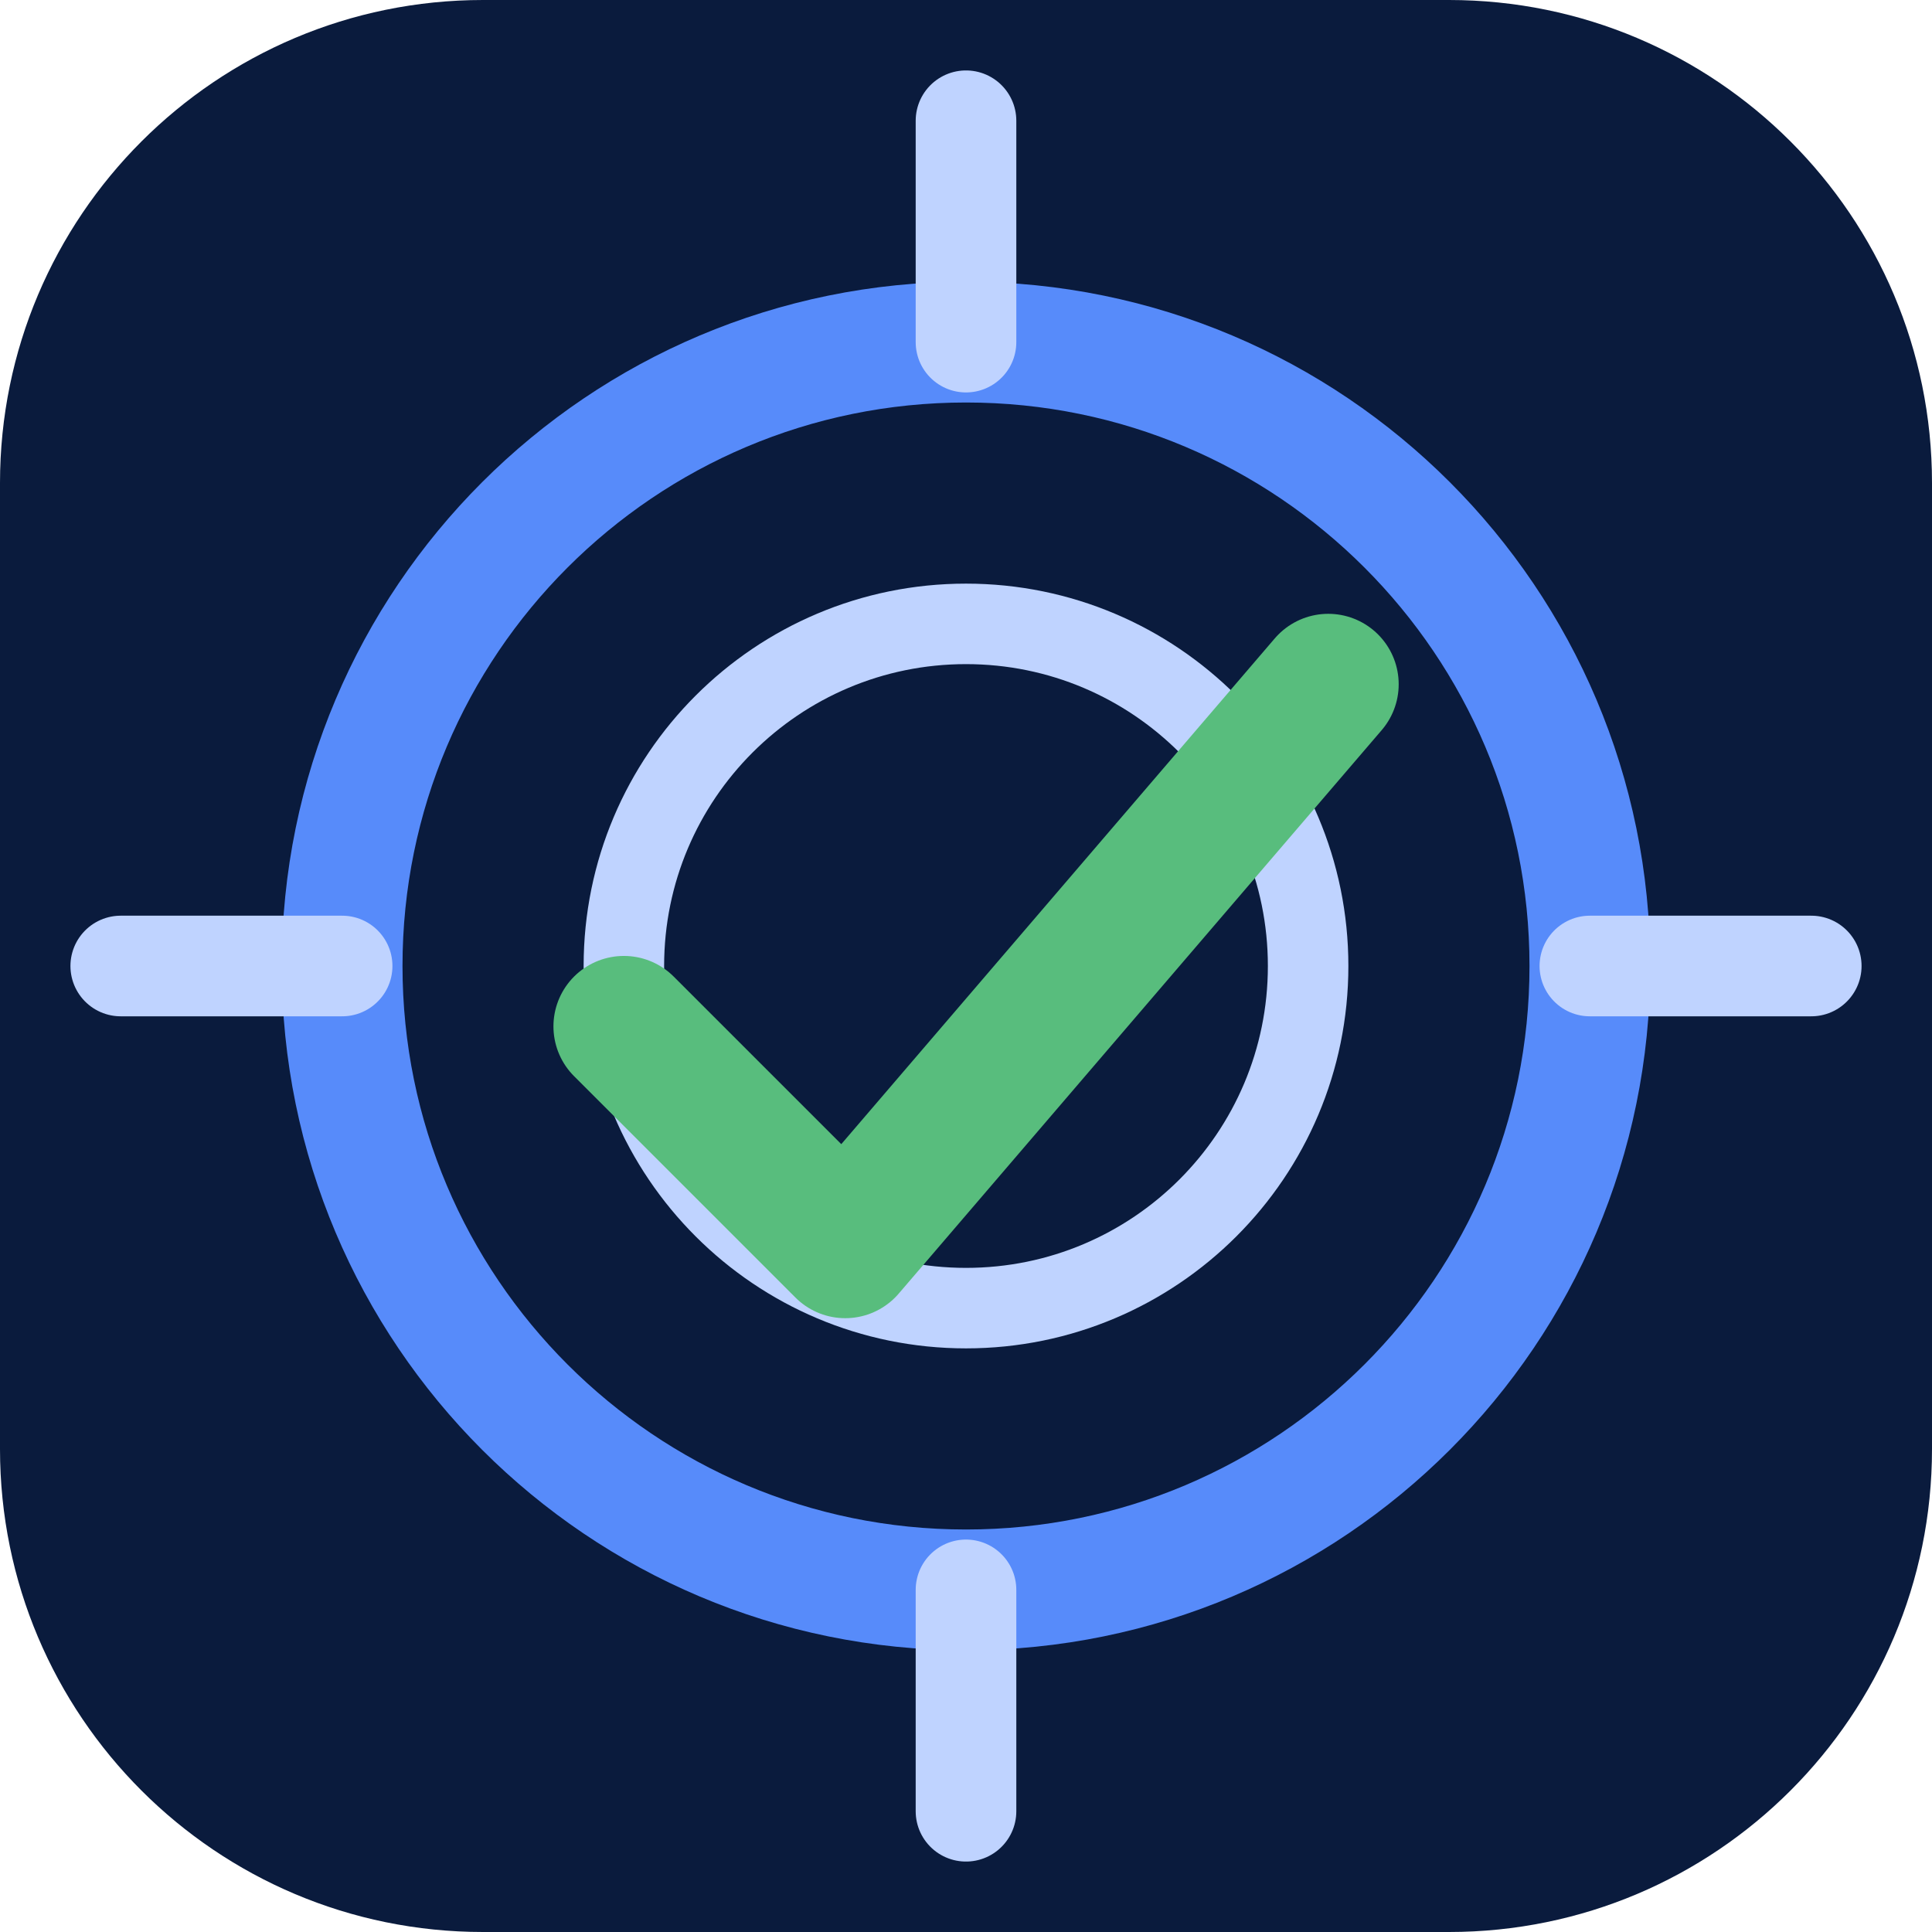
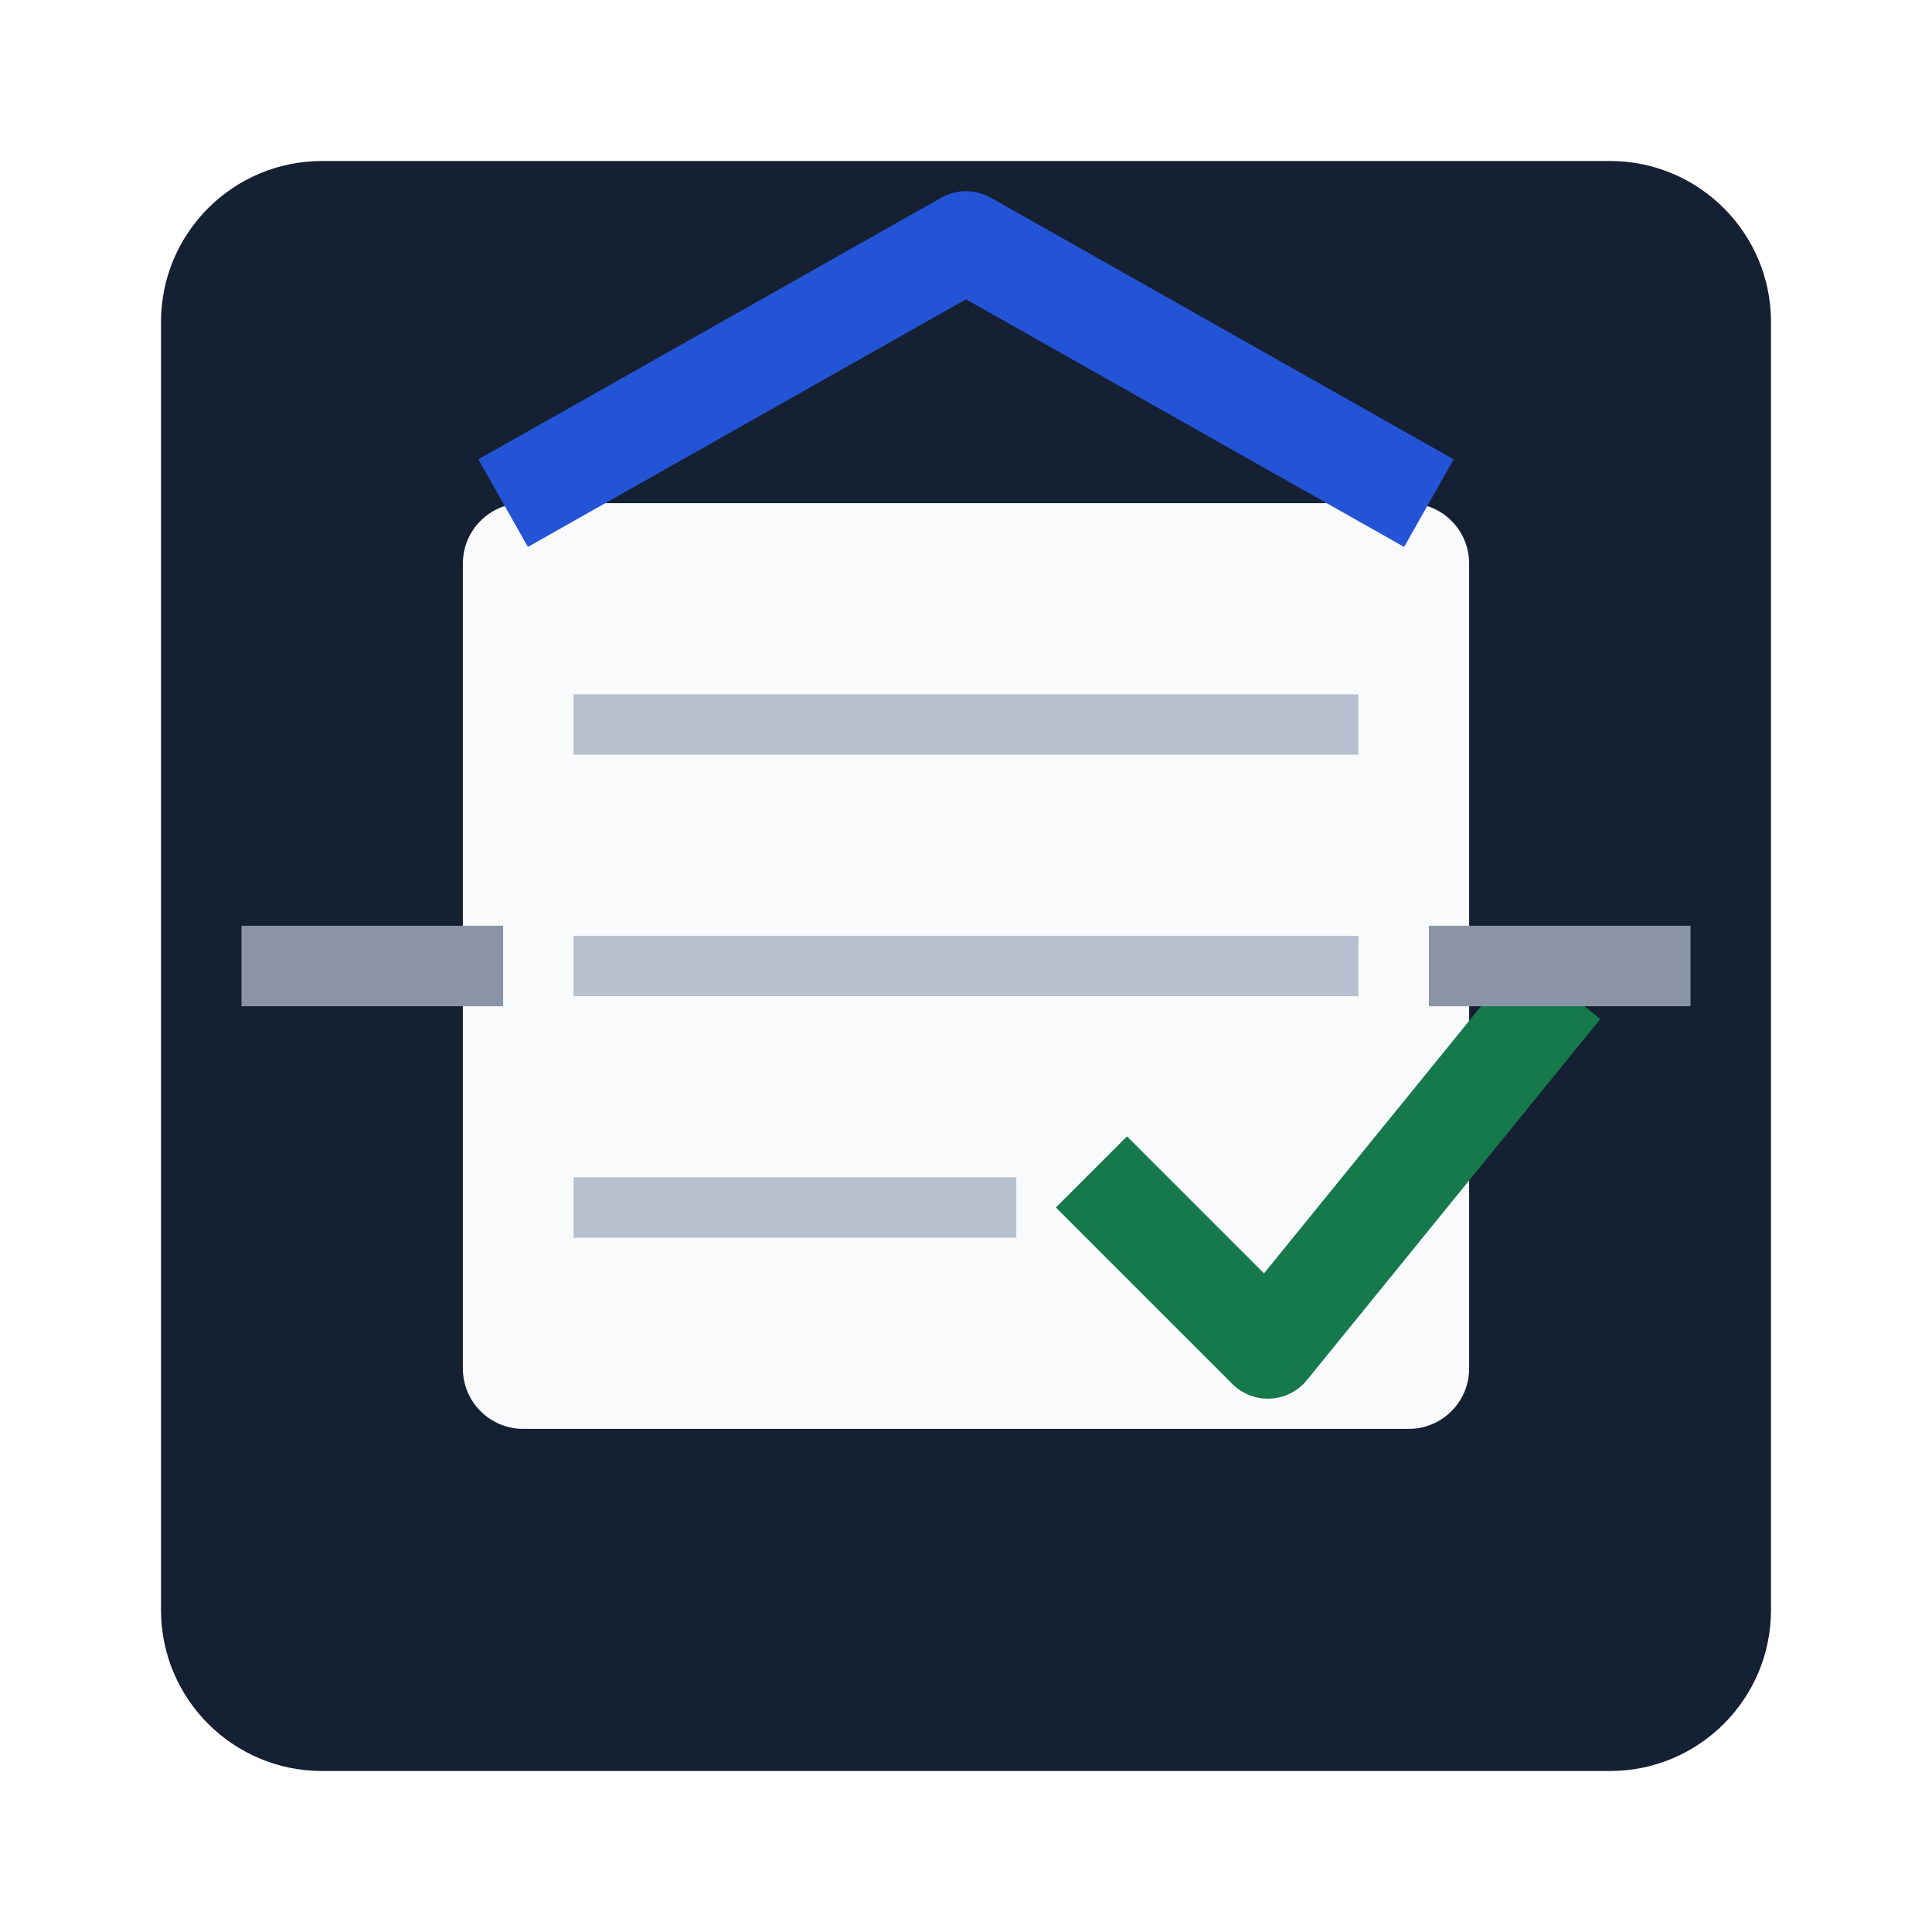
<svg xmlns="http://www.w3.org/2000/svg" width="96" height="96" viewBox="0 0 96 96" fill="none">
-   <rect width="96" height="96" rx="24" fill="#0A1B3D" />
-   <circle cx="48" cy="48" r="31" stroke="#578BFA" stroke-width="6" />
-   <circle cx="48" cy="48" r="17" stroke="#BFD3FF" stroke-width="4" />
-   <path d="M31 51L42 62L66 34" stroke="#58BD7D" stroke-width="7" stroke-linecap="round" stroke-linejoin="round" />
-   <path d="M17 48H6M90 48H79M48 17V6M48 90V79" stroke="#BFD3FF" stroke-width="5" stroke-linecap="round" />
+   <rect x="8" y="8" width="80" height="80" rx="8" fill="#152033" />
+   <rect x="23" y="25" width="50" height="46" rx="3" fill="#F8FAFC" />
+   <path d="M30 36H66M30 48H66M30 60H49" stroke="#B6C0CE" stroke-width="3" stroke-linecap="square" />
+   <path d="M25 25L48 12L71 25" stroke="#2454D6" stroke-width="5" stroke-linejoin="round" />
+   <path d="M56 60L63 67L76 51" stroke="#16794C" stroke-width="5" stroke-linecap="square" stroke-linejoin="round" />
+   <path d="M14 48H23M73 48H82" stroke="#8A94A5" stroke-width="4" stroke-linecap="square" />
</svg>
